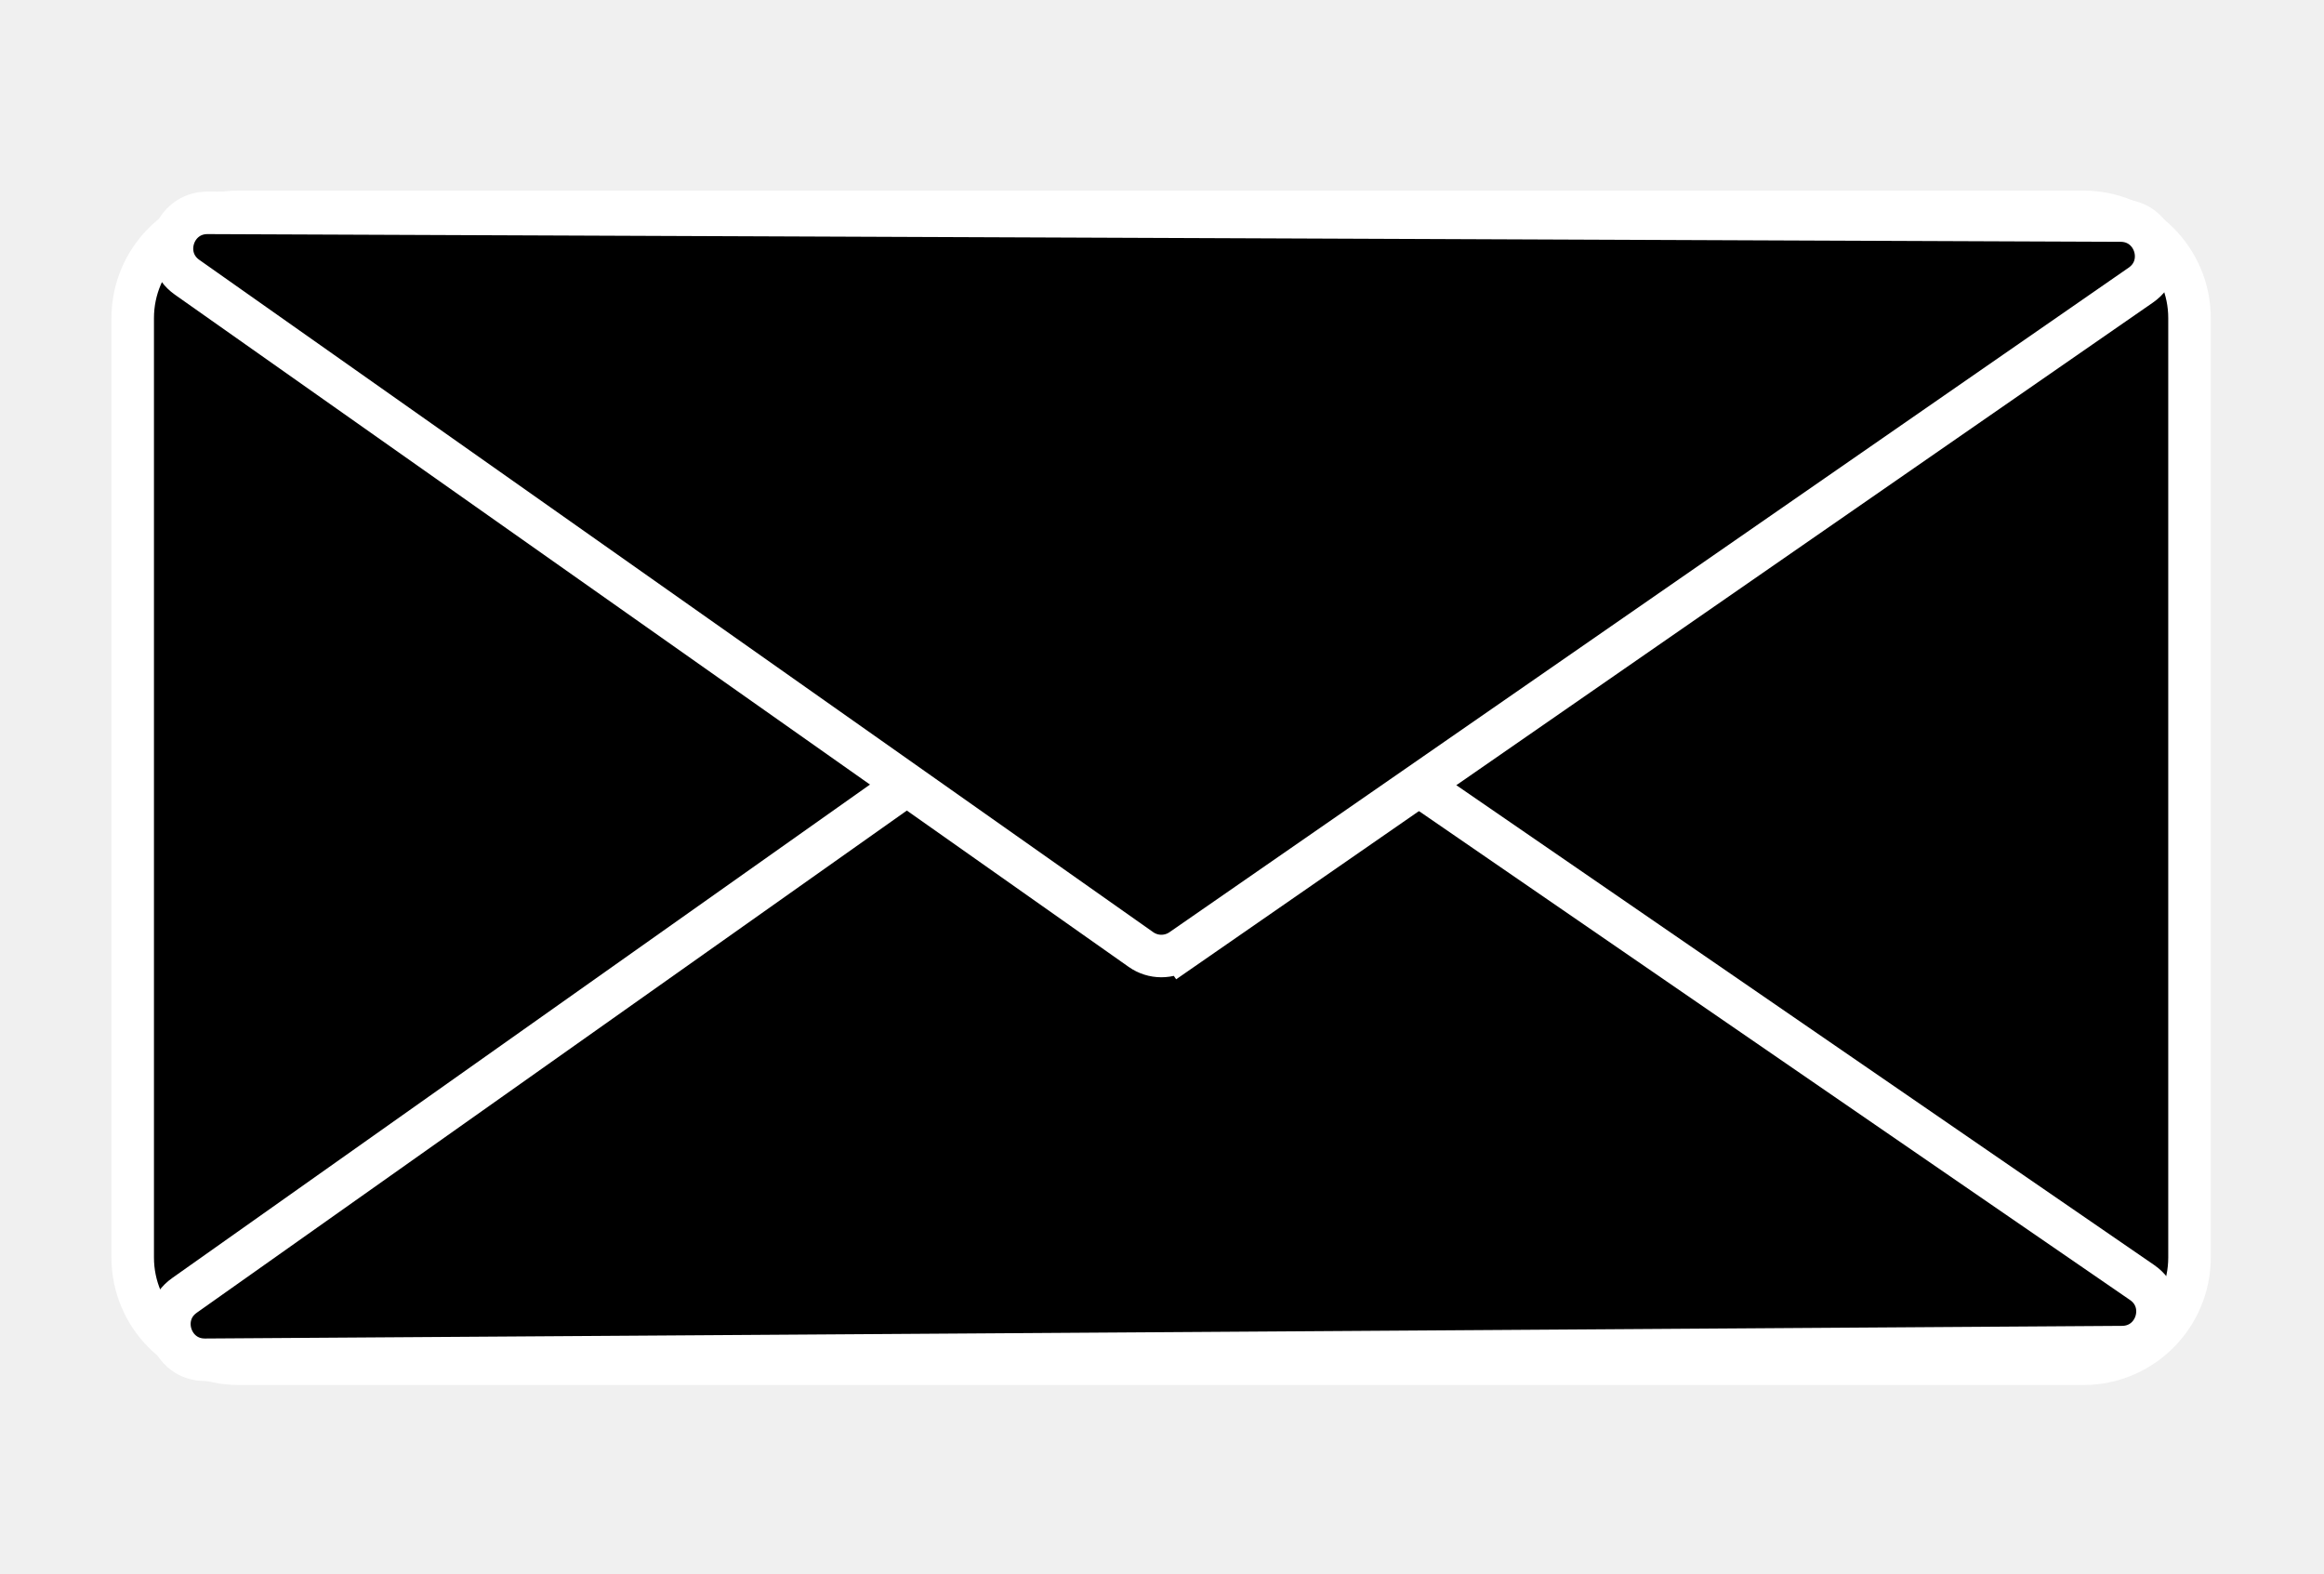
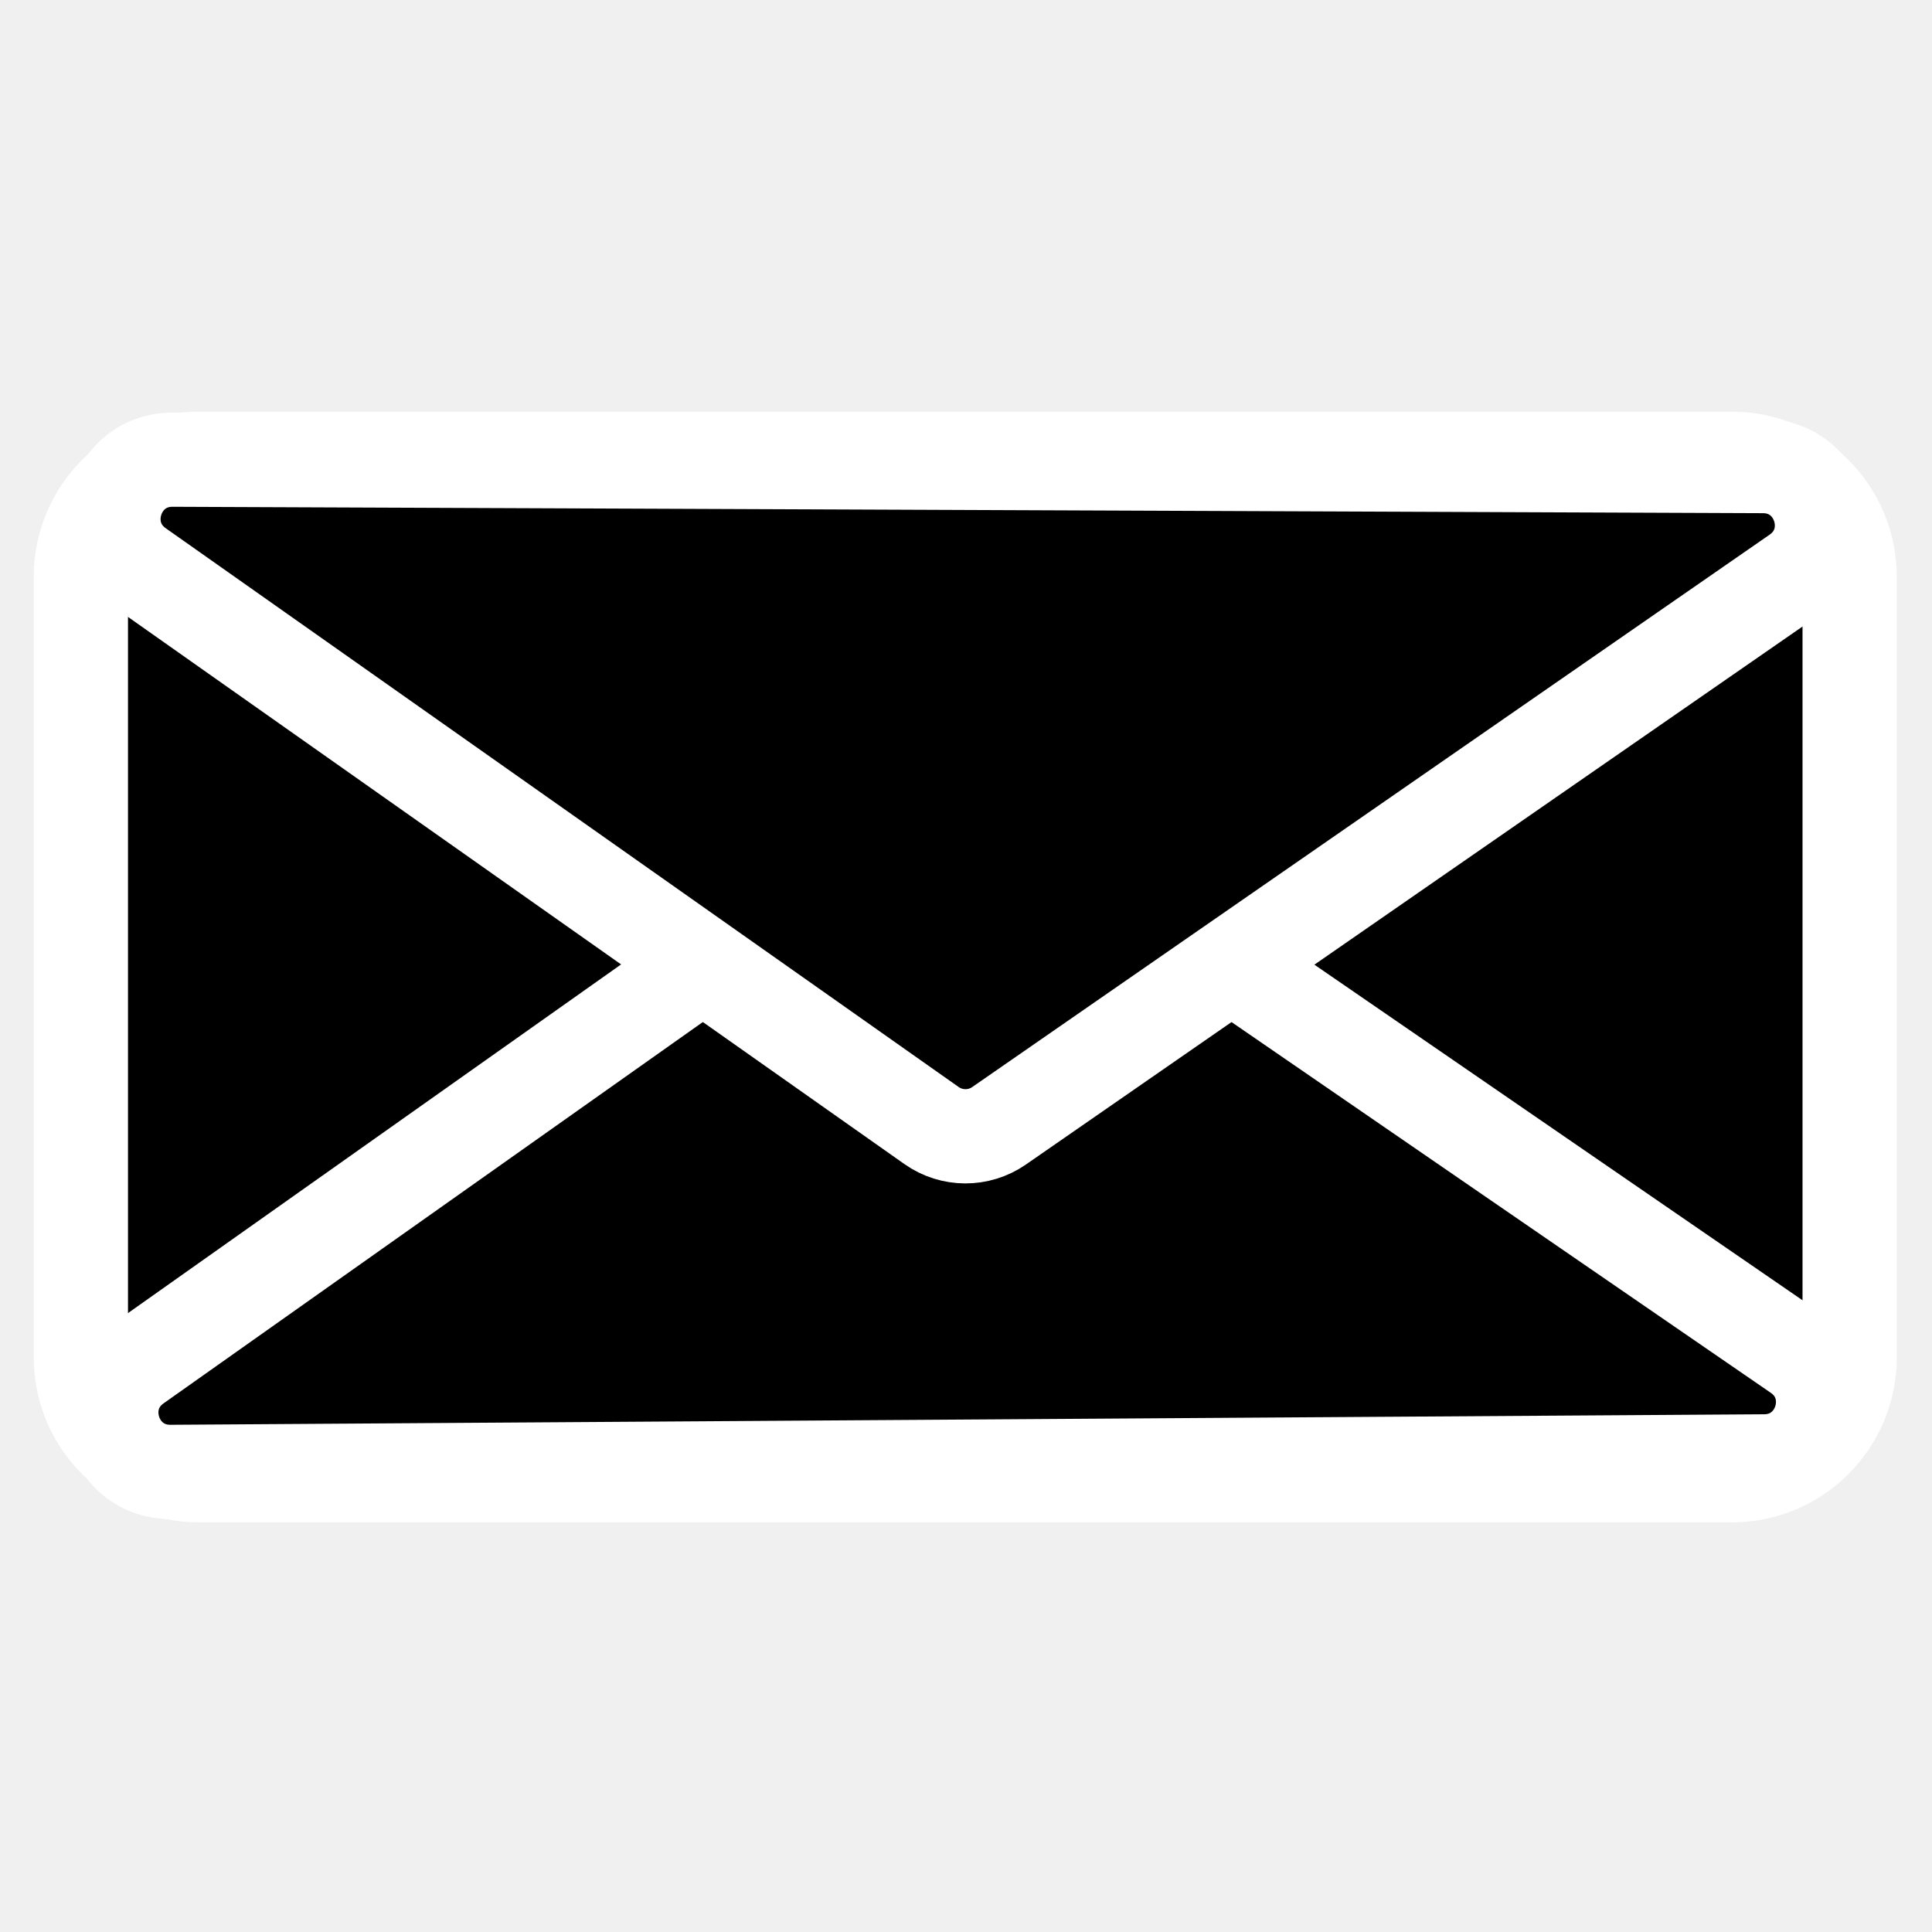
- <svg xmlns="http://www.w3.org/2000/svg" width="164" height="111" viewBox="0 0 164 111" fill="none">
-   <rect x="9.365" y="14.946" width="145.144" height="81.281" rx="7.5" fill="black" stroke="white" stroke-width="3" />
-   <path d="M83.207 43.773C82.344 43.18 81.202 43.187 80.347 43.792L13.015 91.404C11.018 92.817 12.029 95.961 14.475 95.945L149.762 95.052C152.209 95.036 153.178 91.878 151.162 90.492L83.207 43.773Z" fill="black" stroke="white" stroke-width="3" />
-   <path d="M83.379 67.011L82.525 65.778L83.379 67.011L151.073 20.117C153.084 18.725 152.105 15.572 149.66 15.562L14.651 15.018C12.206 15.009 11.202 18.153 13.201 19.562L80.515 66.999C81.373 67.604 82.516 67.608 83.379 67.011Z" fill="black" stroke="white" stroke-width="3" />
+ <svg xmlns="http://www.w3.org/2000/svg" width="209" height="209" viewBox="0 0 164 111" fill="none">
+   <rect x="6.865" y="12.446" width="150.144" height="86.281" rx="10" fill="black" stroke="white" stroke-width="8" />
+   <path d="M152.578 88.432L84.623 41.713C82.897 40.526 80.614 40.541 78.904 41.751L11.572 89.363C7.577 92.188 9.599 98.477 14.492 98.445L149.778 97.552C154.672 97.52 156.61 91.204 152.578 88.432Z" fill="black" stroke="white" stroke-width="8" />
+   <path d="M11.761 21.606L79.075 69.043C80.79 70.252 83.078 70.261 84.803 69.066L152.497 22.172C156.517 19.387 154.561 13.082 149.67 13.062L14.661 12.519C9.77 12.499 7.763 18.788 11.761 21.606Z" fill="black" stroke="white" stroke-width="8" />
</svg>
